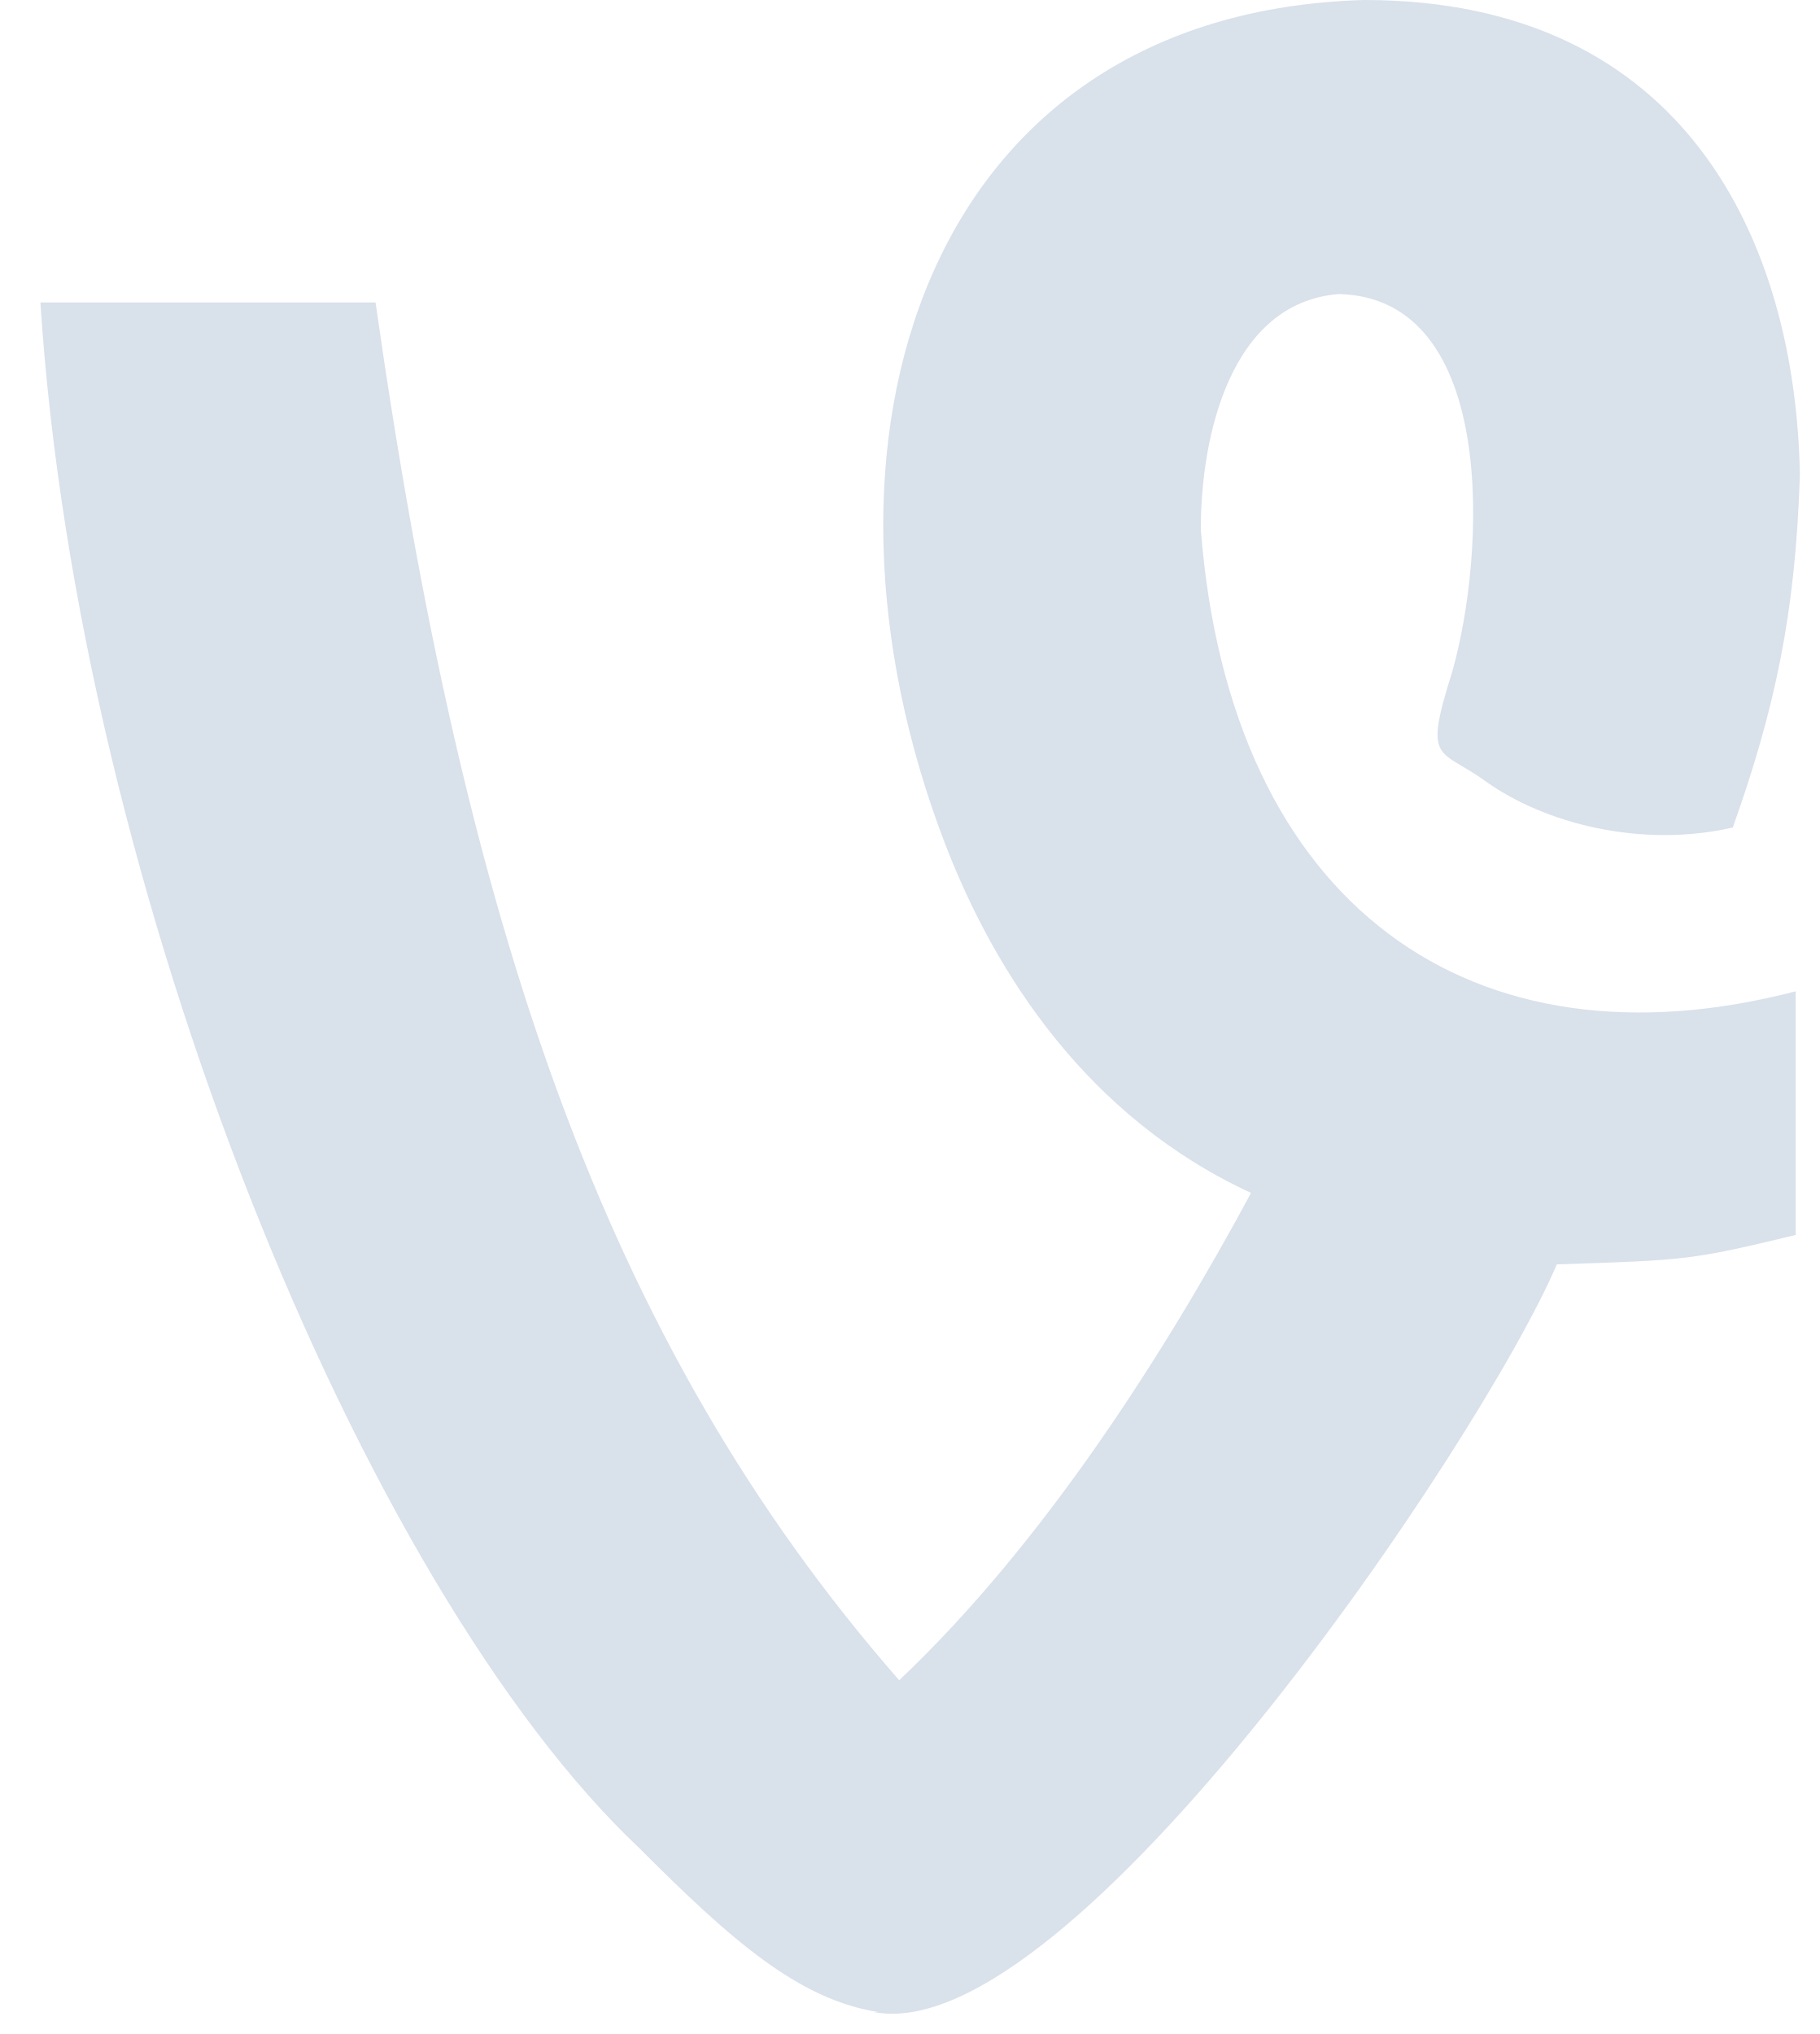
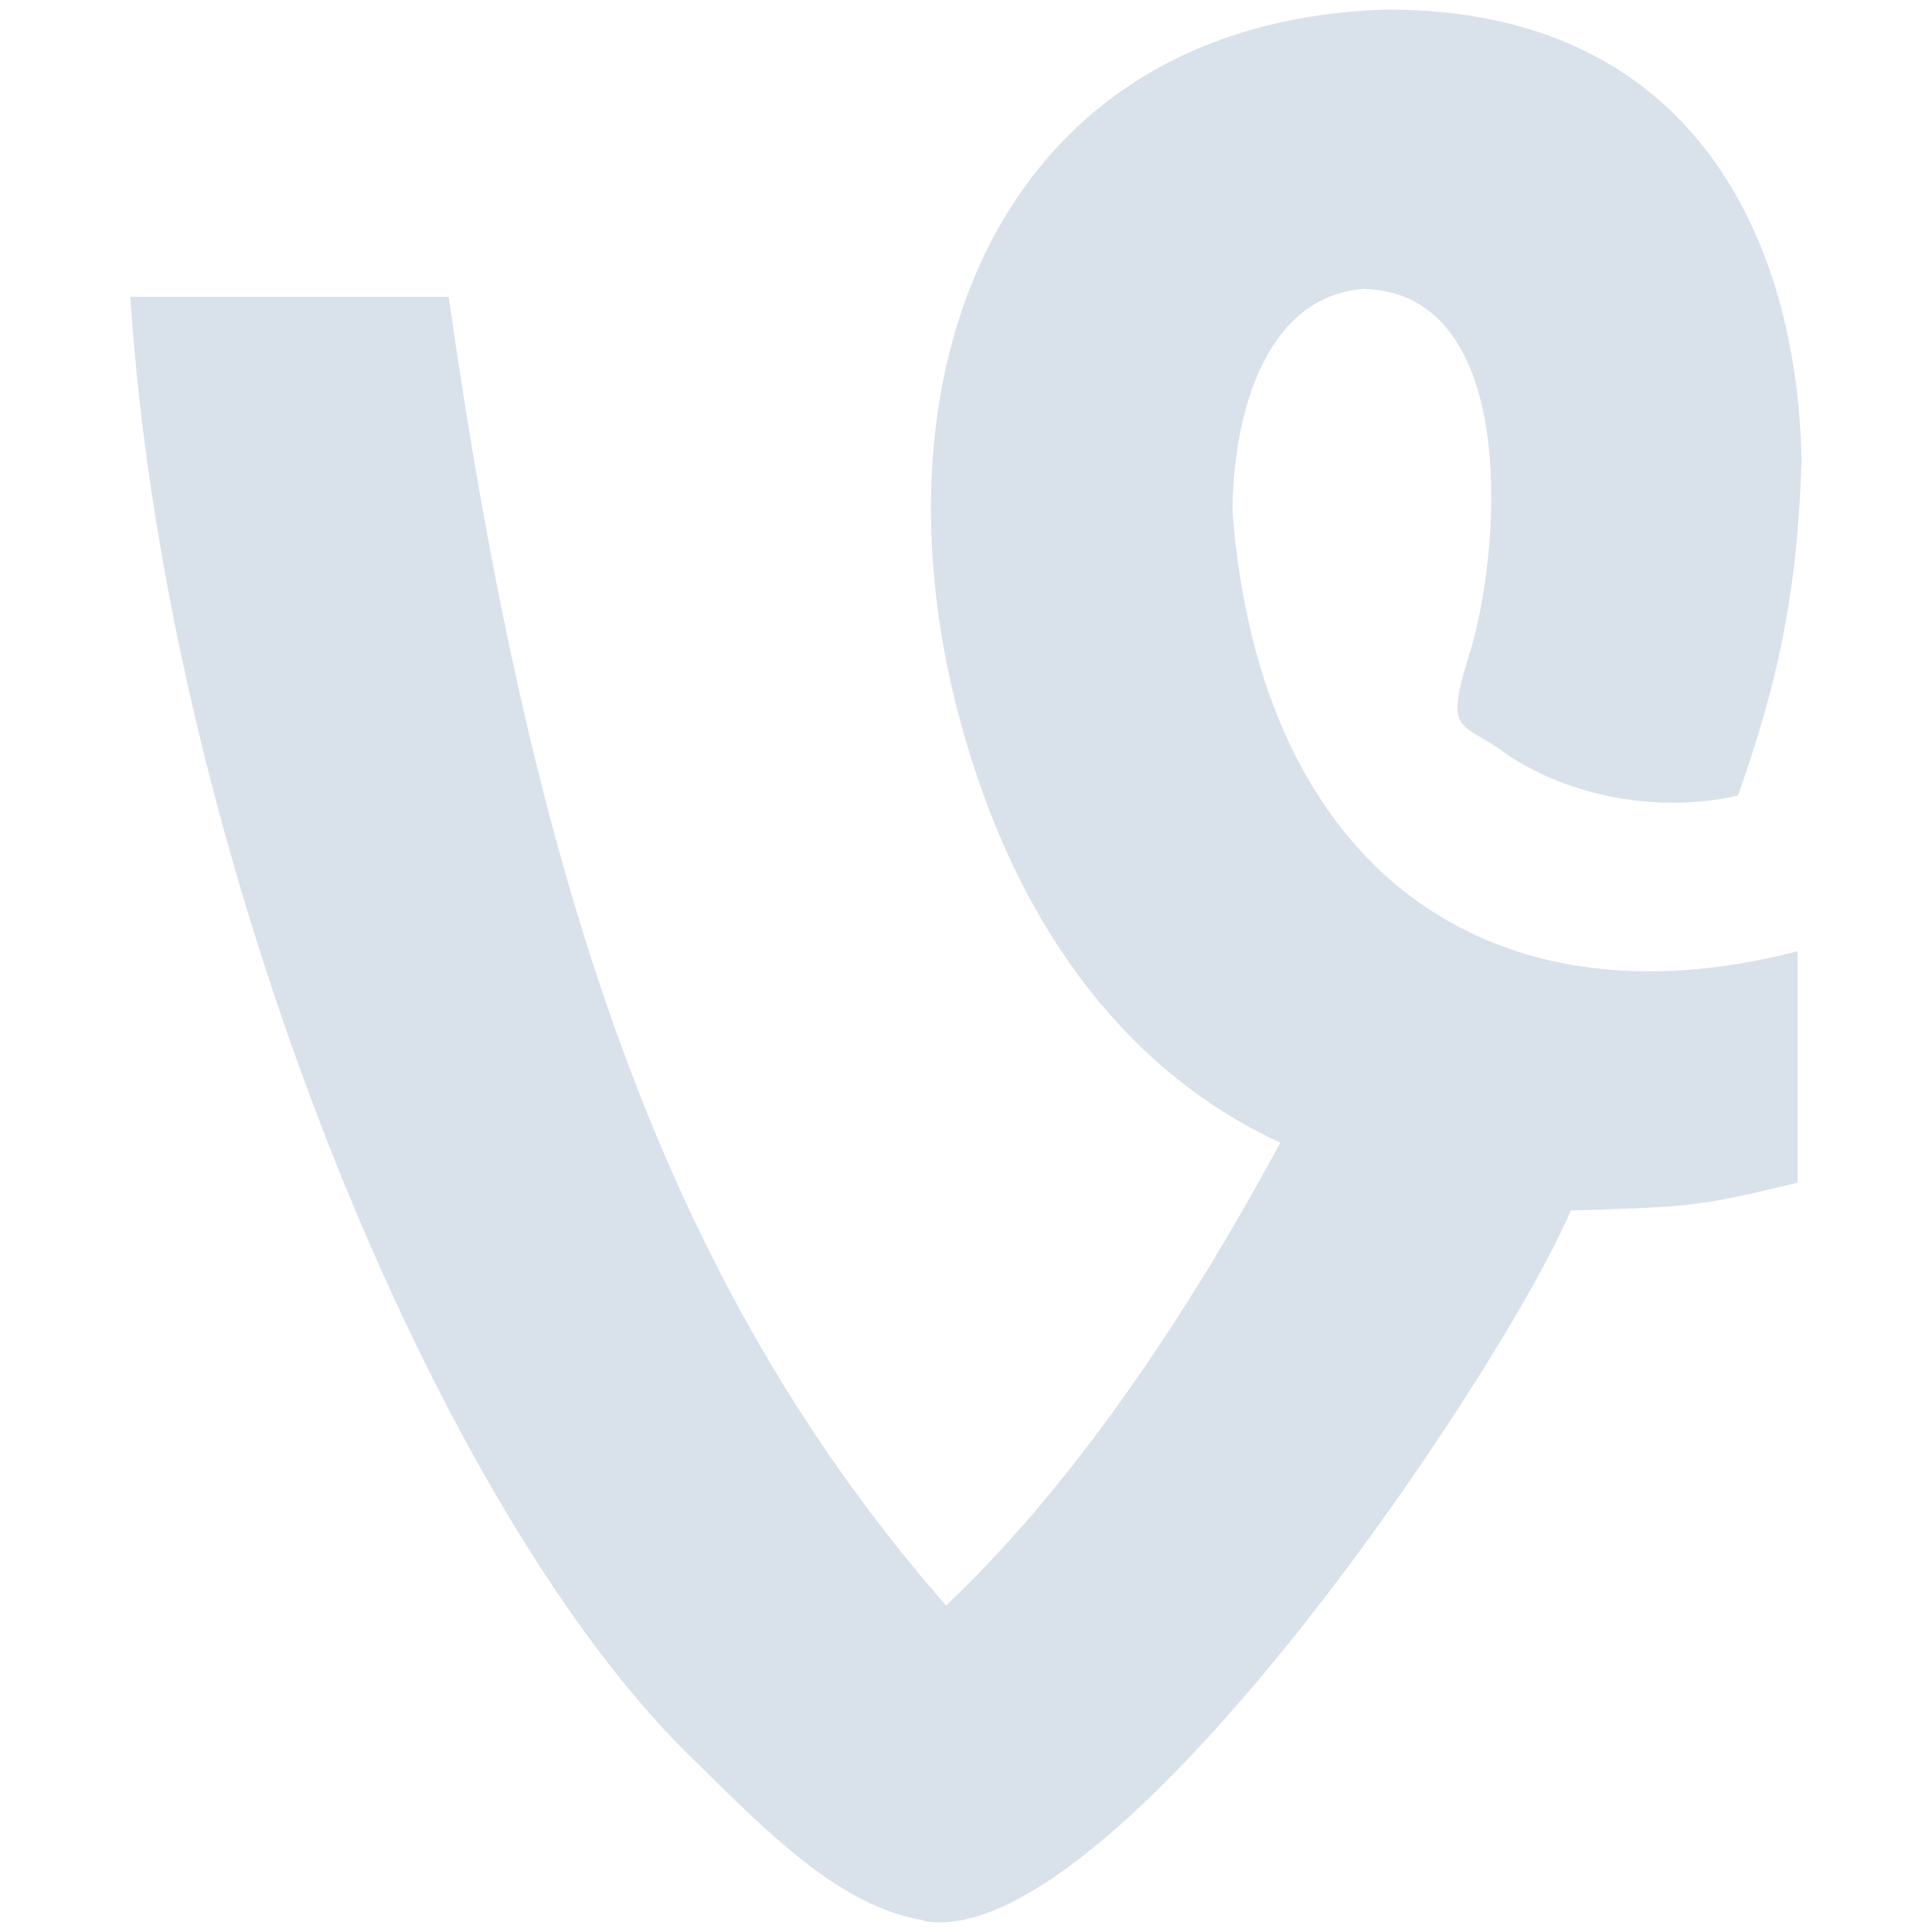
- <svg xmlns="http://www.w3.org/2000/svg" width="34px" height="38px" viewBox="0 0 34 38" version="1.1">
-   <defs />
-   <g id="Page-1" stroke="none" stroke-width="1" fill="none" fill-rule="evenodd">
-     <g id="Desktop" transform="translate(-1021, -5534)" fill="#D9E1EB">
+ <svg xmlns="http://www.w3.org/2000/svg" version="1.1" id="Layer_1" x="0px" y="0px" width="38px" height="38px" viewBox="0 0 38 38" enable-background="new 0 0 38 38" xml:space="preserve">
+   <g id="Page-1">
+     <g id="Desktop" transform="translate(-1021, -5534)">
      <g id="social-icons" transform="translate(138, 5497)">
        <g id="Group-9">
-           <path d="M899.408,74.59 C897.921,74.355 896.668,73.256 894.947,71.53 C889.781,66.664 884.459,53.637 883.755,42.65 L890.016,42.65 C891.66,54.186 894.242,62.034 899.799,68.391 C902.538,65.801 904.808,62.191 906.373,59.287 C903.321,57.875 901.599,55.206 900.66,52.774 C897.764,45.24 900.269,37.235 908.486,37 C914.513,37 916.548,41.552 916.626,45.868 C916.547,48.458 916.156,50.262 915.373,52.46 C913.652,52.852 911.852,52.381 910.756,51.597 C909.895,50.969 909.582,51.283 910.13,49.556 C910.756,47.359 910.991,42.572 908.017,42.493 C905.982,42.65 905.434,45.162 905.434,46.888 C905.982,53.951 910.521,57.09 916.548,55.52 L916.548,60.072 C914.591,60.543 914.513,60.543 912.086,60.621 C910.678,63.917 903.008,75.296 899.33,74.59 L899.408,74.59 L899.408,74.59 Z" id="Shape" />
+           <path id="Shape" fill="#D9E1EB" d="M901.217,74.779c-1.487-0.235-2.739-1.334-4.461-3.061      c-5.165-4.866-10.487-17.893-11.192-28.879h6.261c1.643,11.536,4.226,19.384,9.783,25.74c2.739-2.59,5.009-6.2,6.574-9.103      c-3.052-1.413-4.774-4.081-5.713-6.514c-2.896-7.534-0.391-15.538,7.826-15.774c6.026,0,8.061,4.552,8.139,8.868      c-0.078,2.59-0.47,4.395-1.252,6.592c-1.722,0.392-3.522-0.078-4.617-0.863c-0.861-0.628-1.174-0.314-0.626-2.04      c0.626-2.197,0.861-6.984-2.113-7.063c-2.035,0.157-2.583,2.668-2.583,4.395c0.548,7.063,5.087,10.202,11.113,8.632v4.552      c-1.957,0.471-2.035,0.471-4.461,0.549c-1.409,3.296-9.079,14.675-12.757,13.969H901.217L901.217,74.779z" />
        </g>
      </g>
    </g>
  </g>
</svg>
